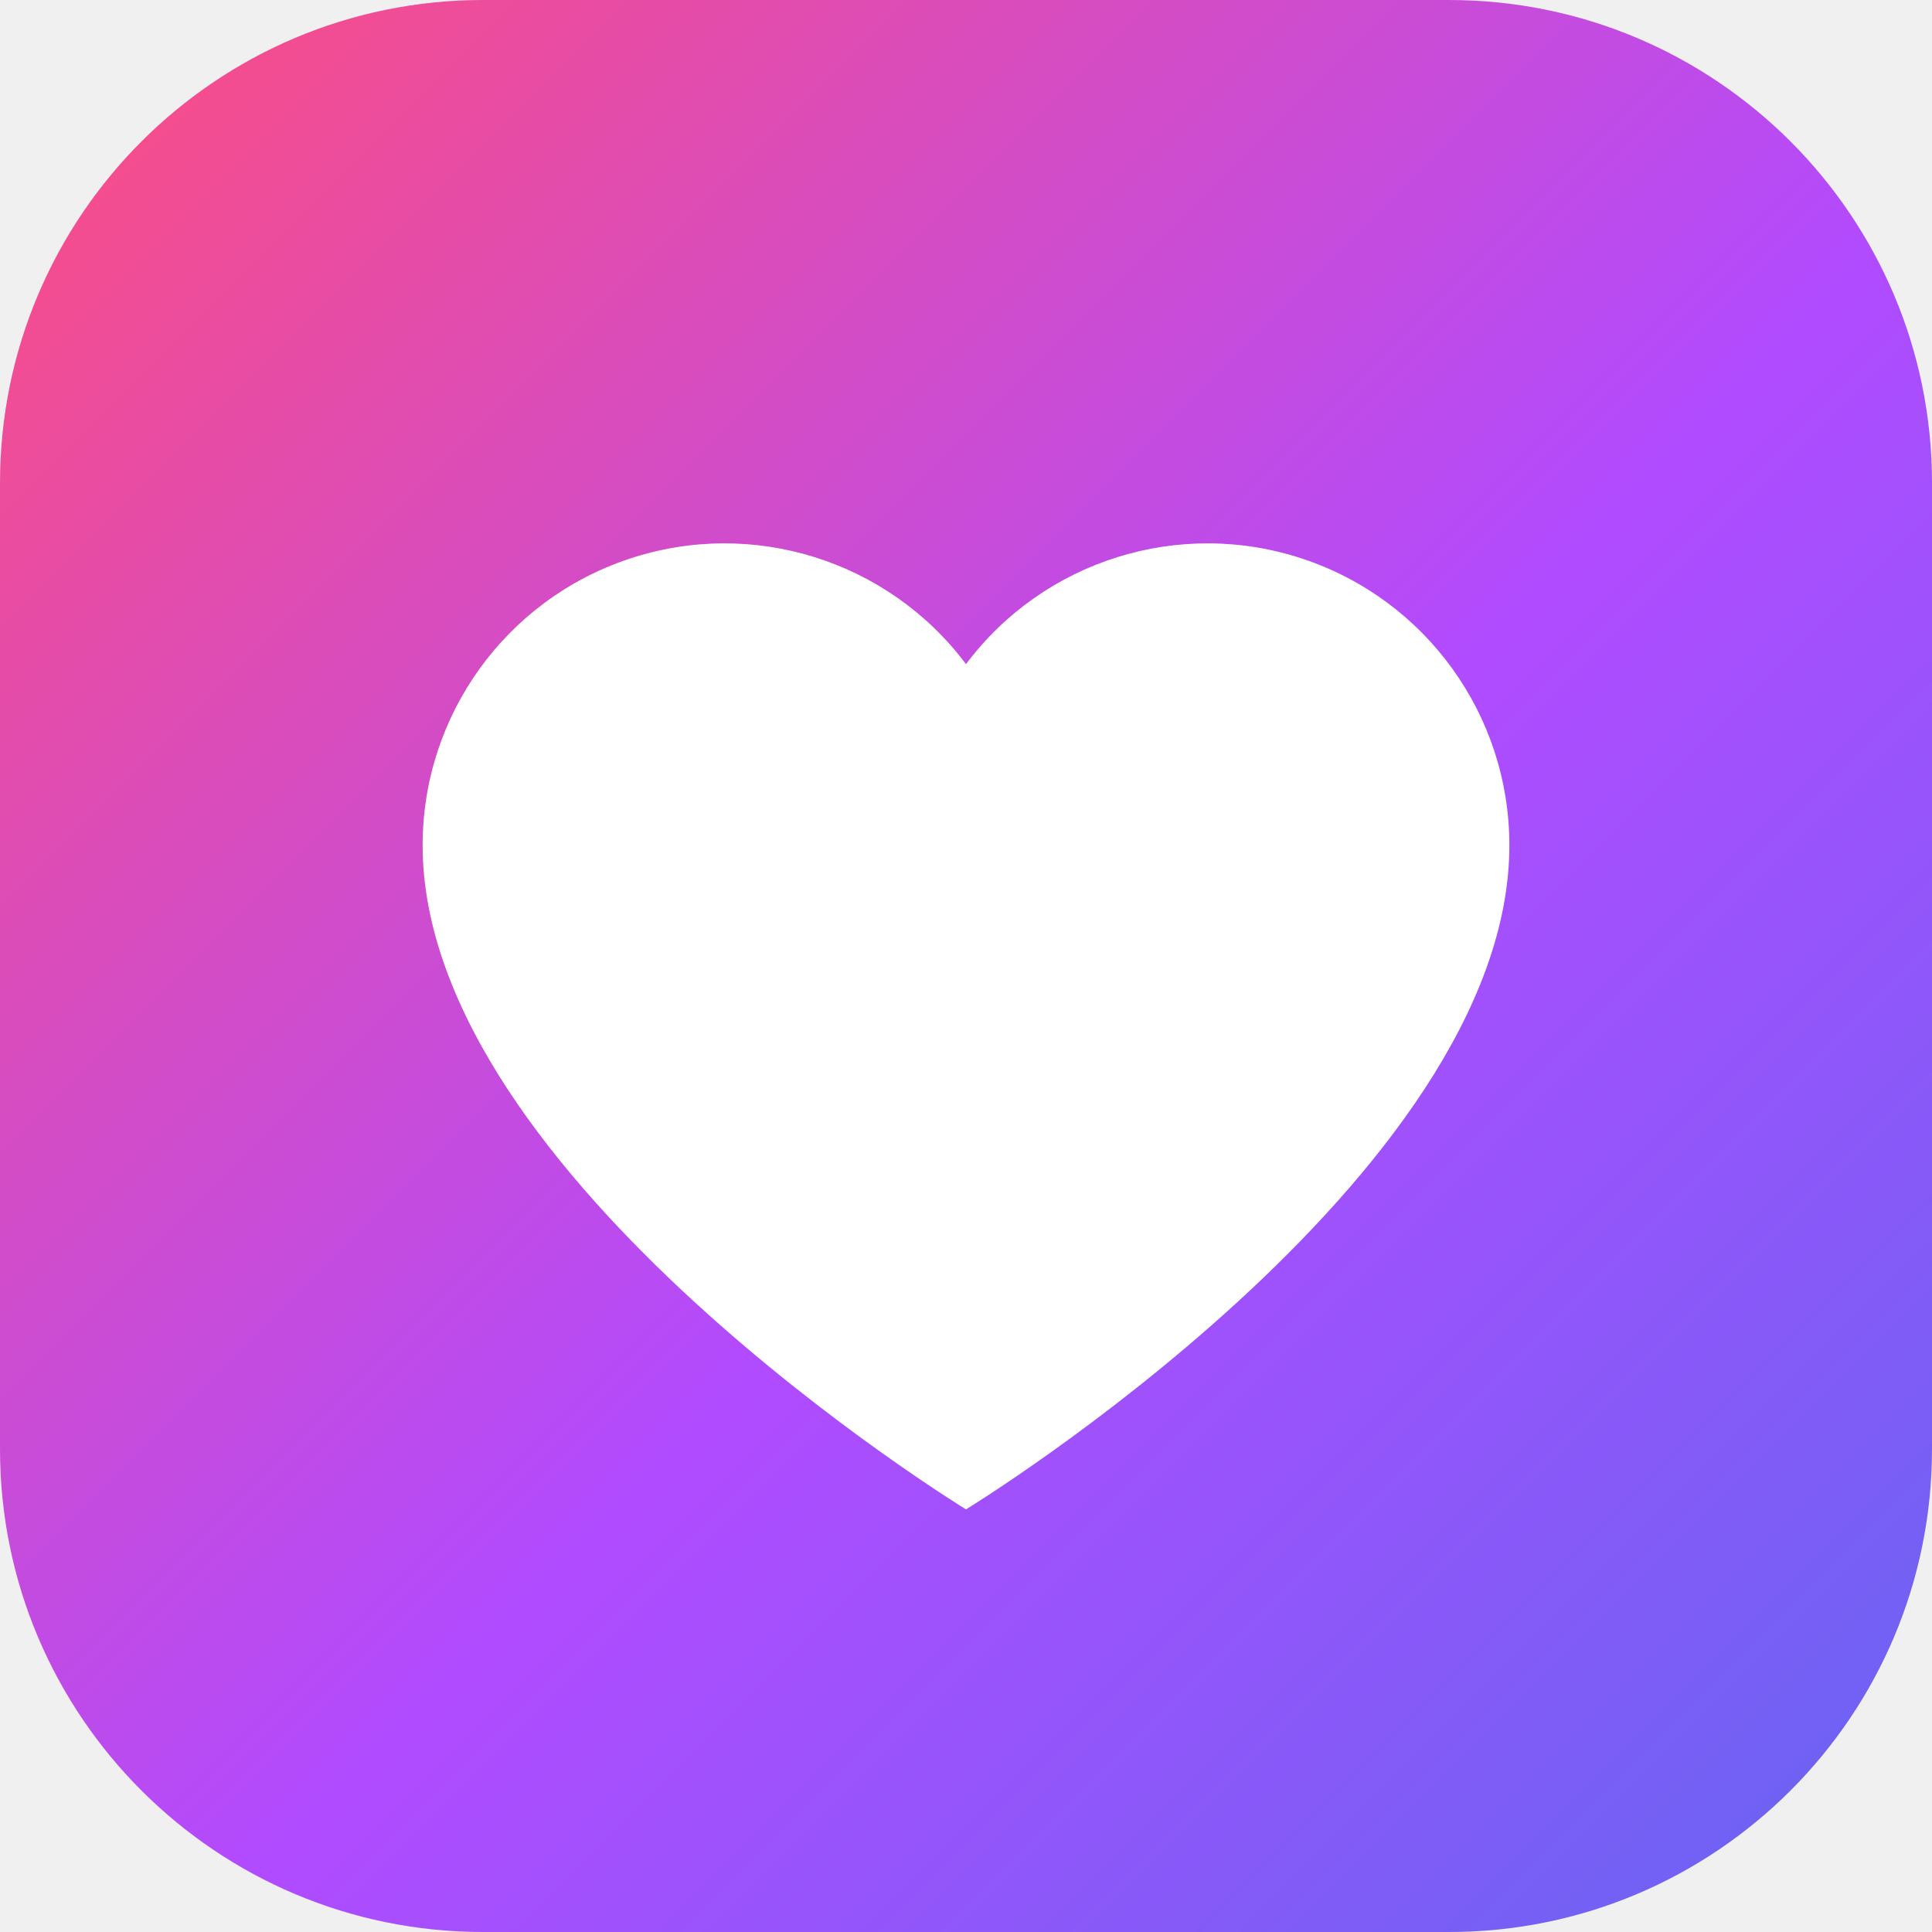
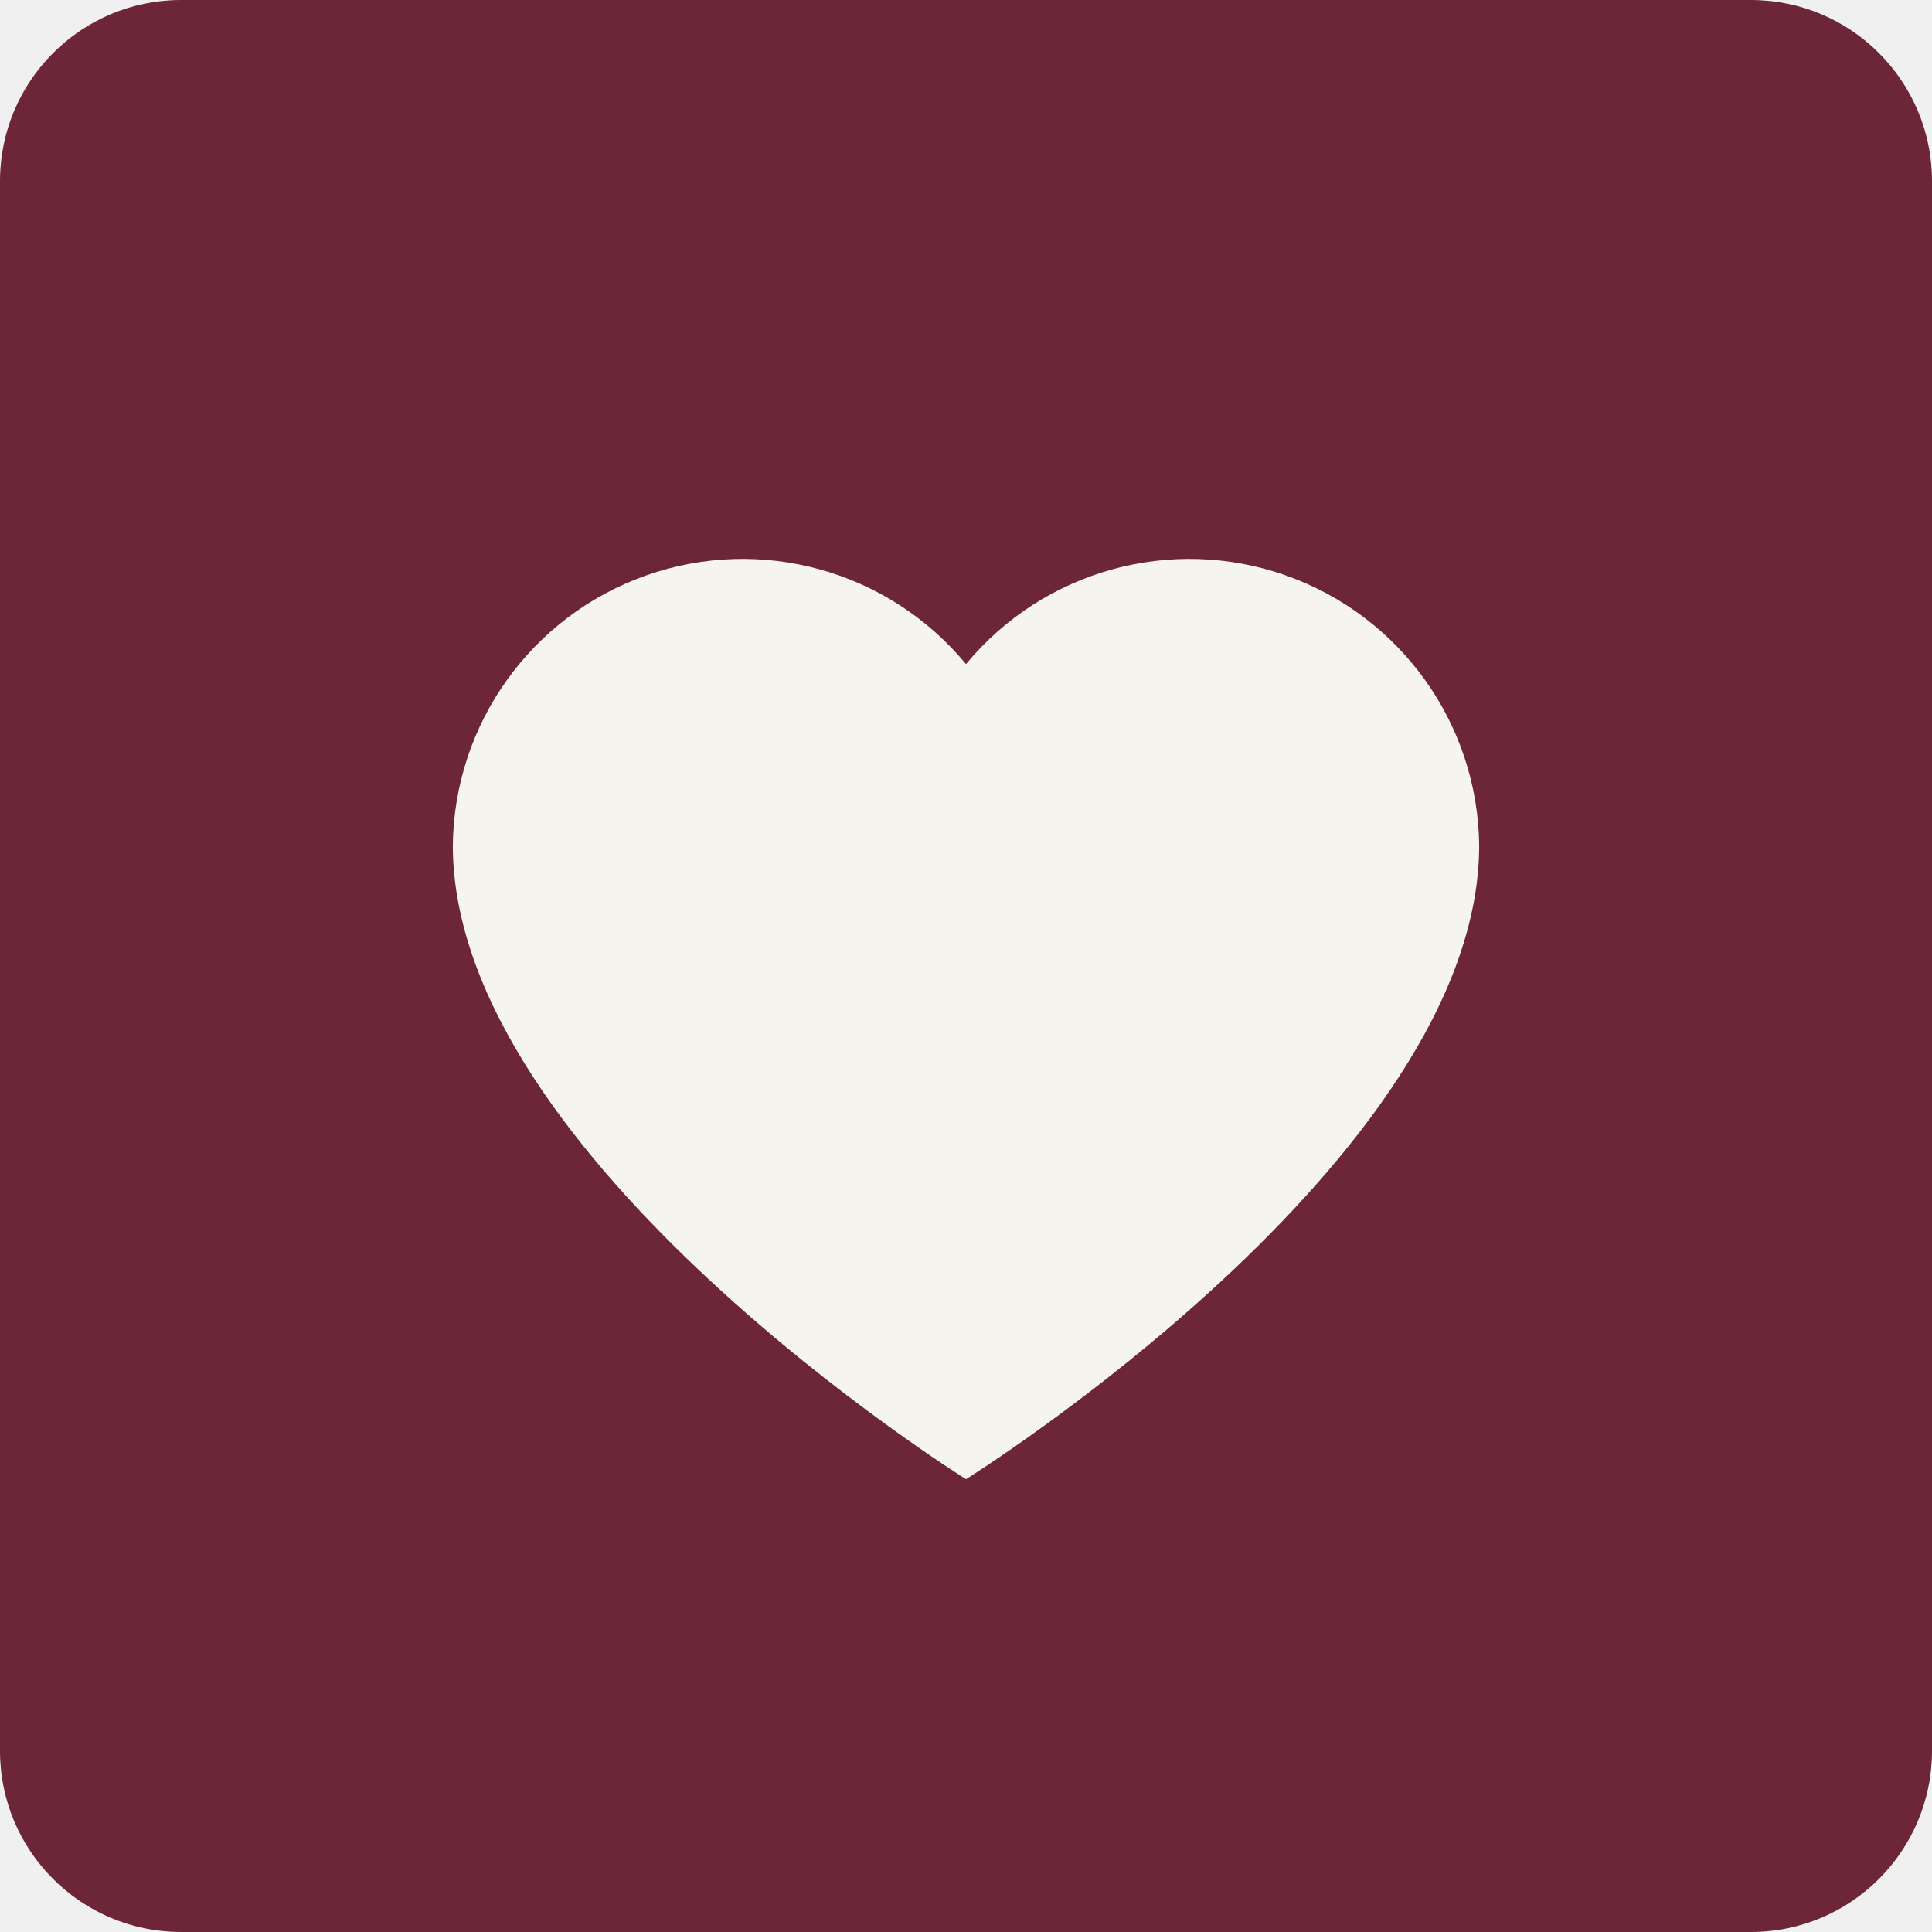
<svg xmlns="http://www.w3.org/2000/svg" viewBox="0 0 64 64" role="img" aria-label="Kindred">
-   <defs>
-     <linearGradient id="k" x1="0" y1="0" x2="1" y2="1">
-       <stop offset="0%" stop-color="#ff4d7d" />
-       <stop offset="55%" stop-color="#b14bff" />
-       <stop offset="100%" stop-color="#6366f1" />
-     </linearGradient>
-   </defs>
-   <rect width="64" height="64" rx="16" fill="url(#k)" />
-   <path d="M32 50s-18-11-18-22a10 10 0 0 1 18-6 10 10 0 0 1 18 6c0 11-18 22-18 22Z" fill="#fff" />
+   <rect width="64" height="64" rx="6" fill="#6d2637" />
+   <path d="M32 49s-17-10.6-17-21a9.6 9.6 0 0 1 17-6 9.6 9.6 0 0 1 17 6c0 10.4-17 21-17 21Z" fill="#f6f4ef" />
</svg>
